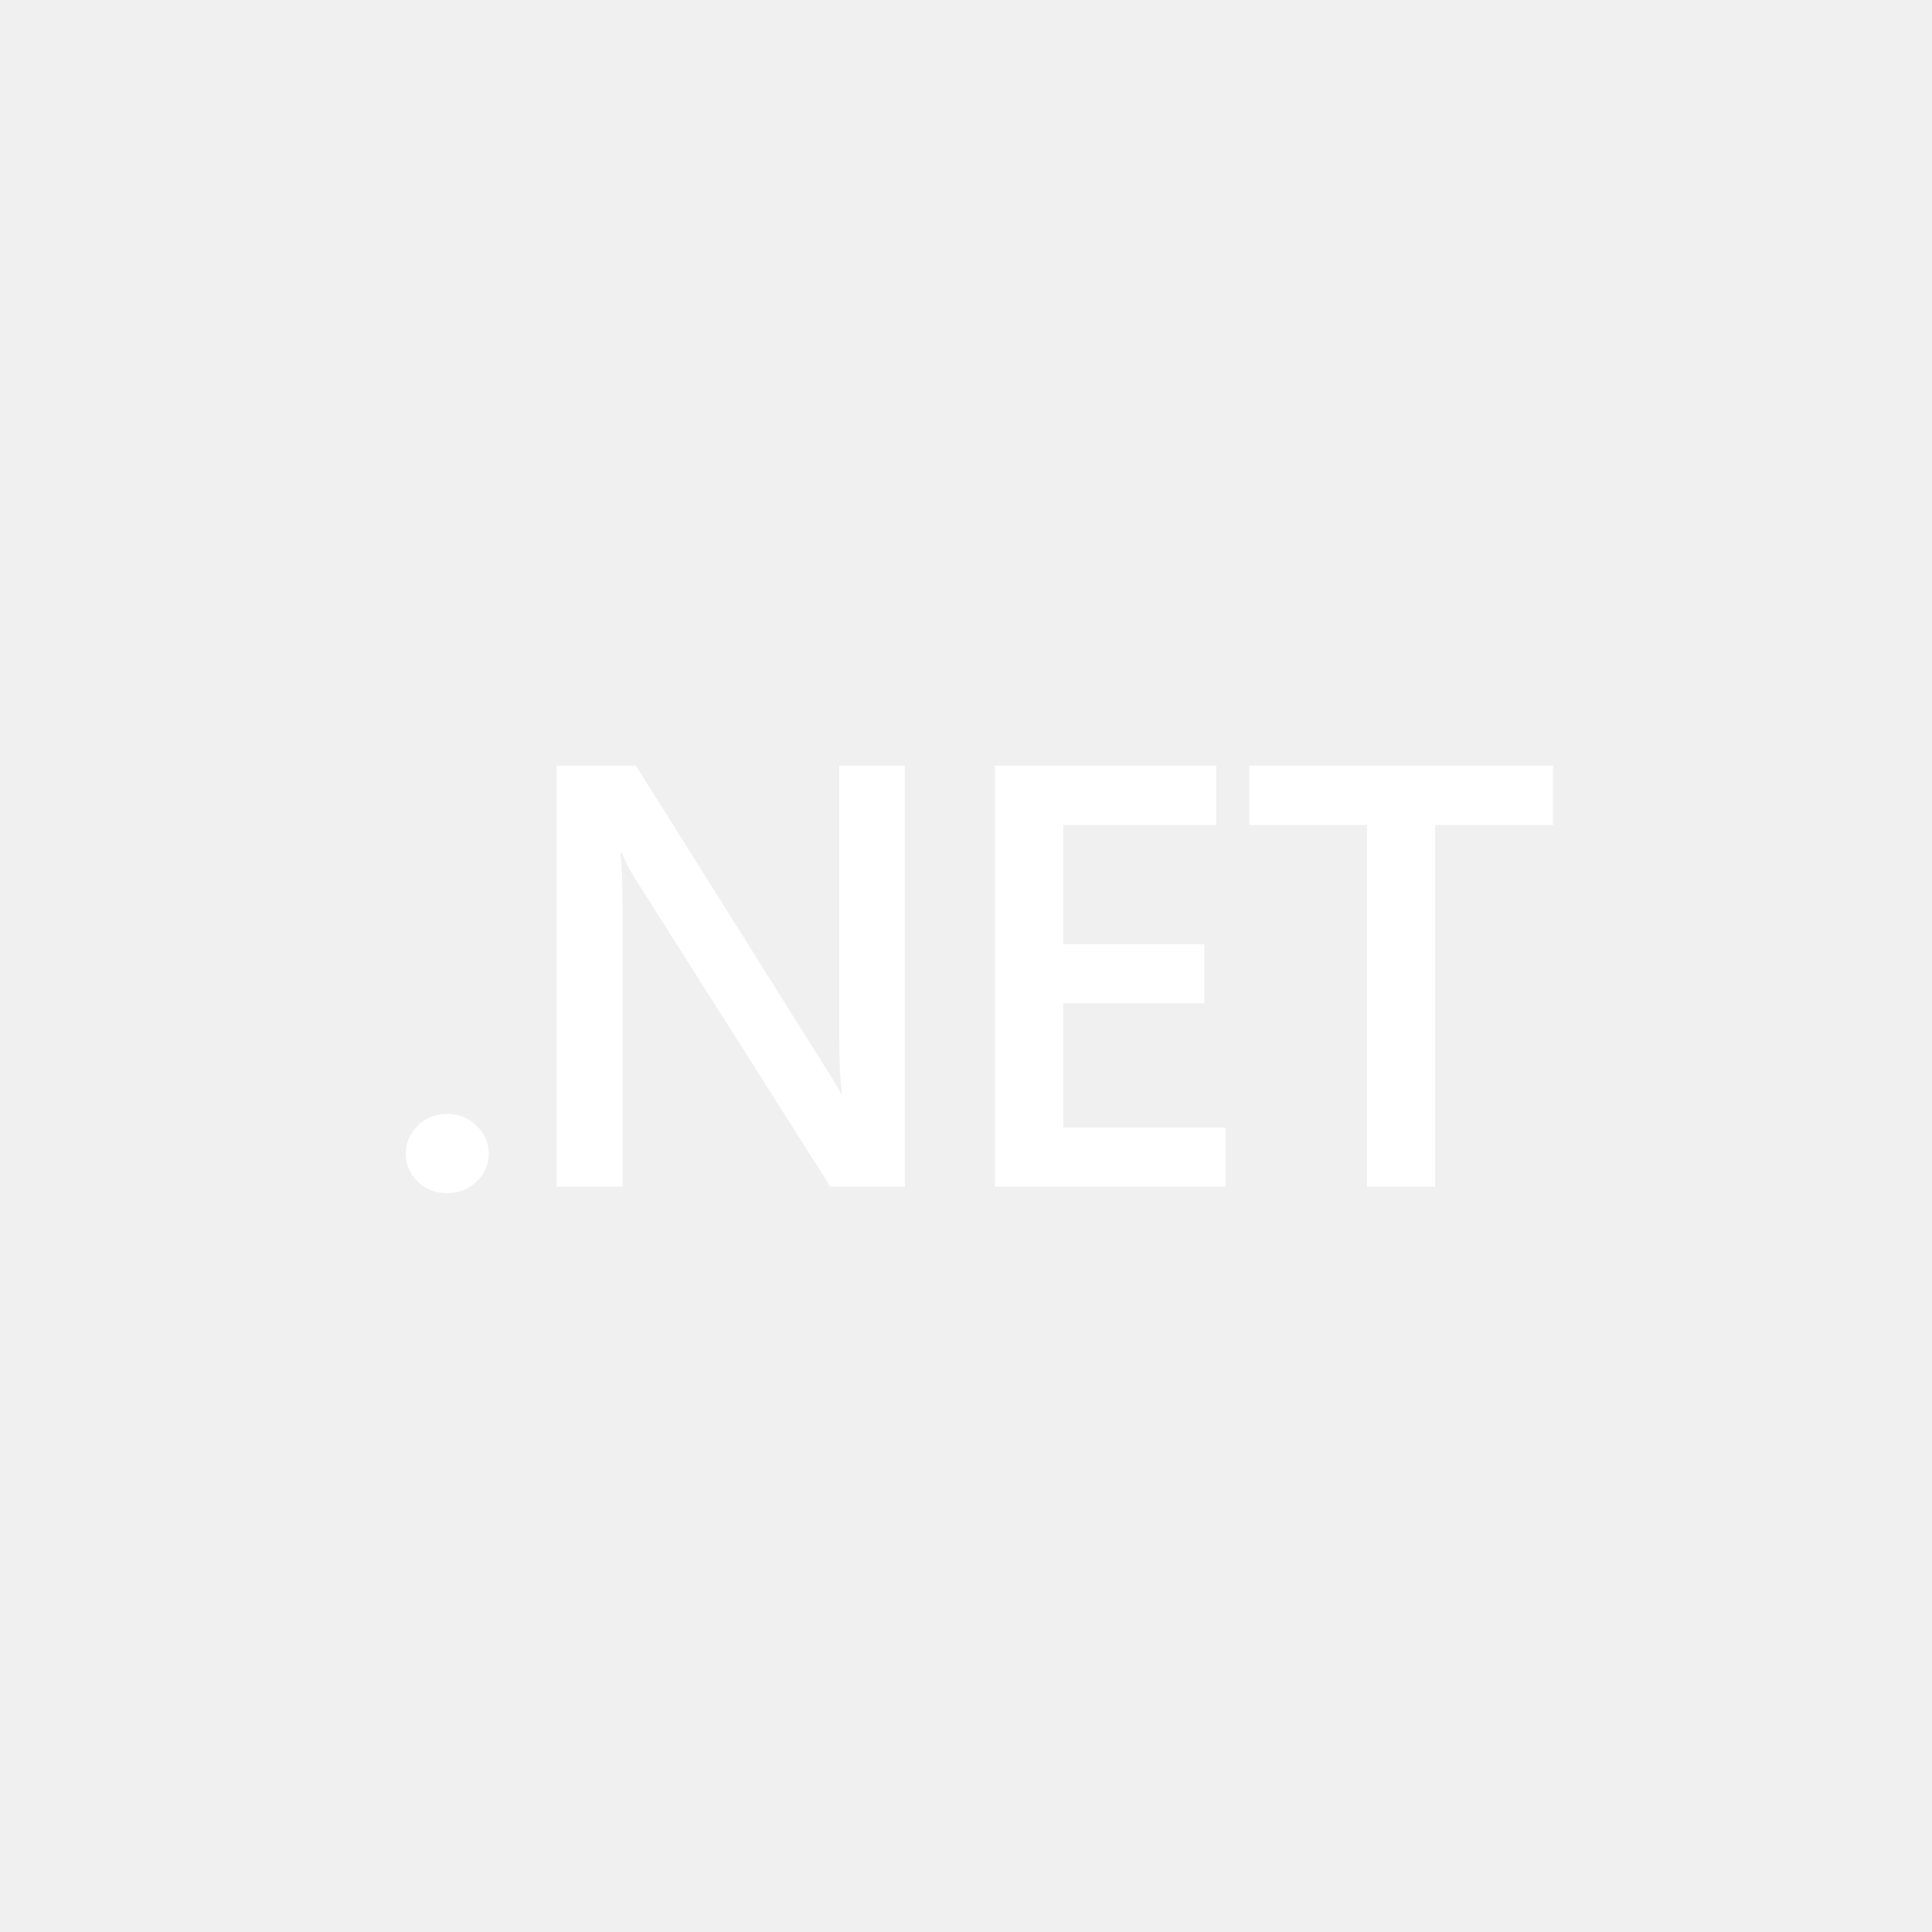
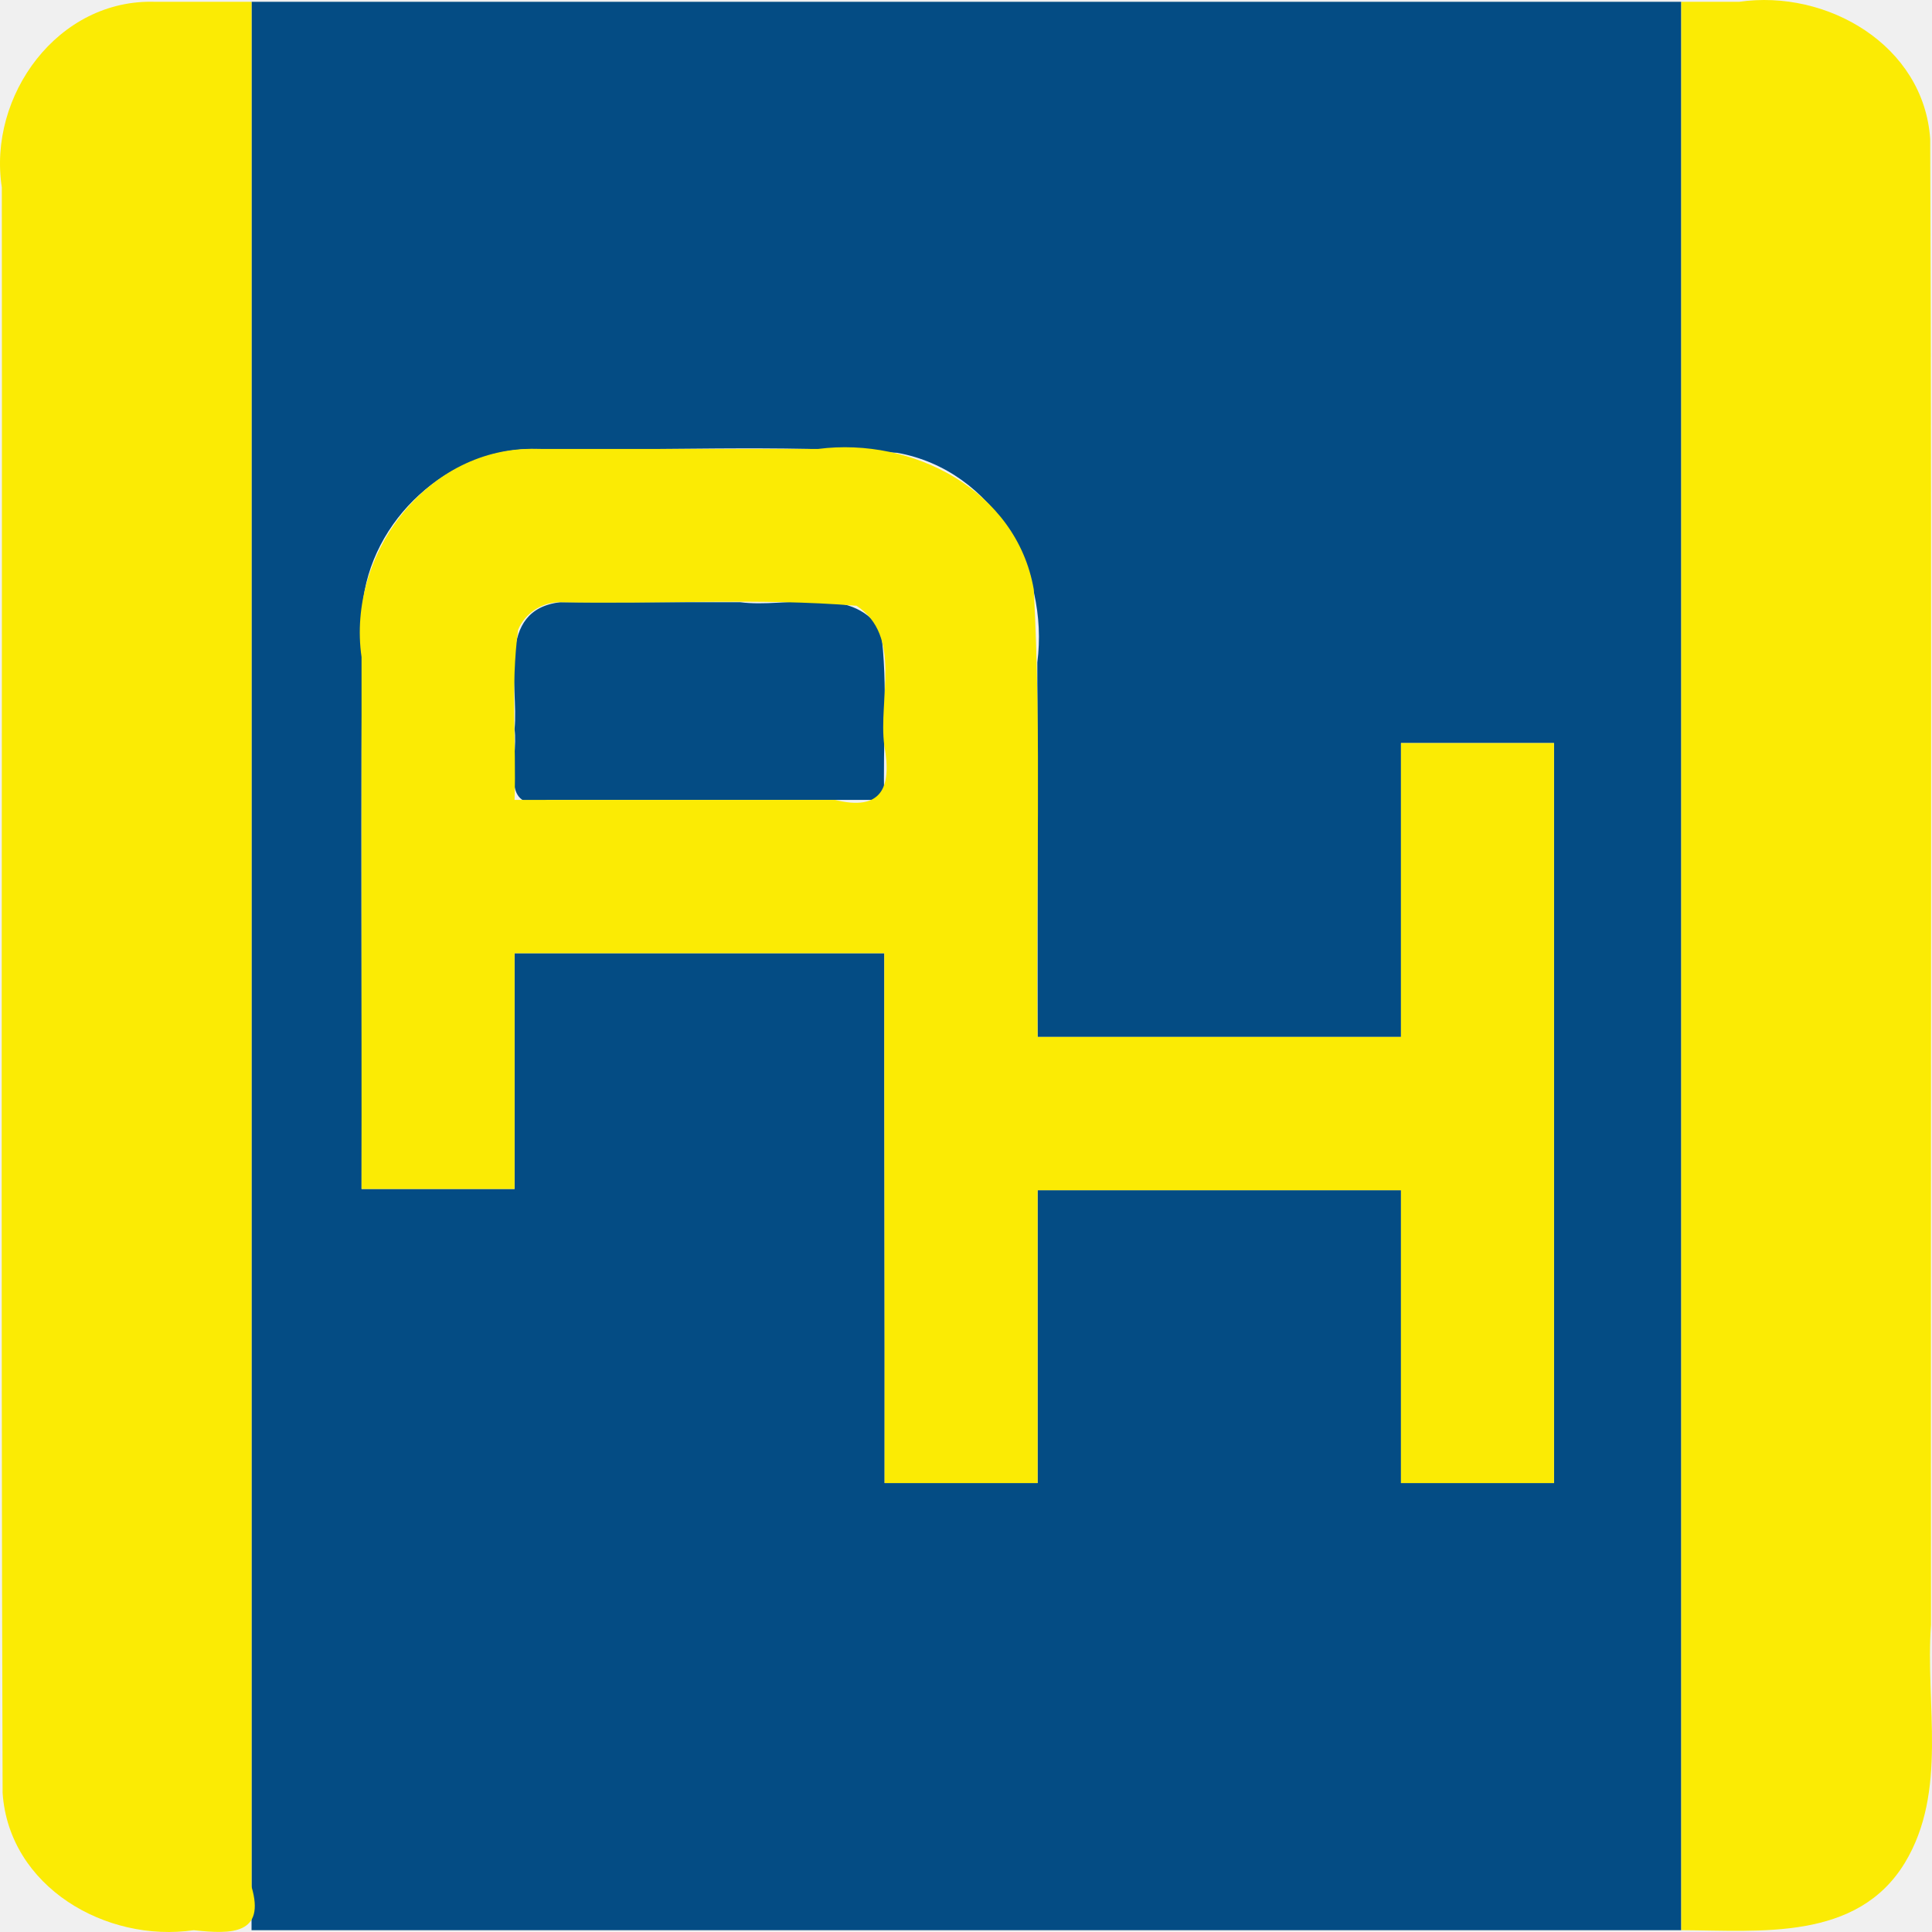
- <svg xmlns="http://www.w3.org/2000/svg" width="456" height="456" viewBox="0 0 456 456" version="1.1" xml:space="preserve" style="fill-rule:evenodd;clip-rule:evenodd;stroke-linejoin:round;stroke-miterlimit:2;">
-   <path d="m 105.5,281.609 c -2.703,0 -5.001,-0.9 -6.893,-2.702 -1.892,-1.848 -2.838,-4.042 -2.838,-6.582 0,-2.587 0.946,-4.804 2.838,-6.652 1.892,-1.848 4.19,-2.772 6.893,-2.772 2.748,0 5.068,0.924 6.96,2.772 1.937,1.848 2.906,4.064 2.906,6.652 0,2.54 -0.968,4.734 -2.906,6.582 -1.892,1.802 -4.212,2.702 -6.96,2.702 z" style="fill:#ffffff;fill-rule:nonzero;stroke-width:0.838" />
-   <path d="M 213.561,280.084 H 195.99 L 149.7,207.054 c -1.171,-1.848 -2.14,-3.765 -2.906,-5.751 h -0.406 c 0.361,2.125 0.541,6.675 0.541,13.65 v 65.132 h -15.543 v -99.36 h 18.719 l 44.737,71.298 c 1.892,2.957 3.109,4.989 3.649,6.098 h 0.27 c -0.45,-2.632 -0.676,-7.09 -0.676,-13.373 v -64.023 h 15.476 z" style="fill:#ffffff;fill-rule:nonzero;stroke-width:0.838" />
-   <path d="m 289.251,280.084 h -54.401 v -99.36 h 52.238 v 13.997 h -36.154 v 28.131 h 33.316 v 13.927 h -33.316 v 29.378 h 38.316 z" style="fill:#ffffff;fill-rule:nonzero;stroke-width:0.838" />
-   <path d="M 366.565,194.721 H 338.722 v 85.363 h -16.084 v -85.363 h -27.775 v -13.997 h 71.701 z" style="fill:#ffffff;fill-rule:nonzero;stroke-width:0.838" />
+ <svg xmlns="http://www.w3.org/2000/svg" id="svg" version="1.1" width="380" height="380" viewBox="0 0 380 380">
+   <defs id="defs1" />
+   <path d="m 110.192,118.448 c -12.762,1.517 -8.105,16.182 -8.985,24.995 0.817,5.957 -3.333,16.857 6.454,13.889 22.091,0 44.182,0 66.273,0 -0.374,-11.135 0.805,-22.422 -0.699,-33.446 -6.034,-9.058 -18.382,-4.198 -27.651,-5.438 -11.797,0 -23.594,0 -35.392,0 z" style="baseline-shift:baseline;display:inline;overflow:visible;vector-effect:none;fill:#044c84;stroke-width:1.005;stroke-linejoin:round;enable-background:accumulate;stop-color:#000000;stop-opacity:1" id="path18" />
+   <path d="m 49.476,0.354 c 0,126.43 0,252.859 0,379.289 93.735,0 187.47,0 281.204,0 0,-126.43 0,-252.859 0,-379.289 -93.735,0 -187.47,0 -281.204,0 z M 105.595,88.297 c 23.618,0.434 47.356,-0.917 70.891,0.767 19.012,3.446 29.903,23.104 27.542,41.243 0.061,24.506 0.063,49.072 0.055,73.647 23.825,0 47.649,0 71.474,0 0,-19.269 0,-38.537 0,-57.806 10.032,0 20.063,0 30.095,0 0,48.518 0,97.037 0,145.555 -10.032,0 -20.063,0 -30.095,0 0,-19.199 0,-38.399 0,-57.598 -23.825,0 -47.649,0 -71.474,0 0,19.199 0,38.399 0,57.598 -10.031,0 -20.062,0 -30.093,0 0.043,-34.801 -0.081,-69.436 -0.055,-104.22 -24.242,0 -48.485,0 -72.728,0 0,15.456 0,30.913 0,46.369 -10.032,0 -20.063,0 -30.095,0 0.117,-38.18 -0.235,-76.371 0.178,-114.544 1.453,-17.06 17.031,-31.324 34.305,-31.012 z" style="baseline-shift:baseline;display:inline;overflow:visible;vector-effect:none;fill:#044c84;stroke-width:1.005;stroke-linejoin:round;enable-background:accumulate;stop-color:#000000;stop-opacity:1" id="path14" />
+   <path d="m 105.595,88.297 c -21.426,-0.629 -37.41,20.639 -34.483,40.939 0,34.872 0,69.744 0,104.616 10.032,0 20.063,0 30.095,0 0,-15.456 0,-30.913 0,-46.369 24.243,0 48.485,0 72.728,0 -0.028,34.786 0.098,69.42 0.055,104.22 10.031,0 20.062,0 30.093,0 0,-19.199 0,-38.399 0,-57.598 23.825,0 47.649,0 71.474,0 0,19.199 0,38.399 0,57.598 10.032,0 20.063,0 30.095,0 0,-48.518 0,-97.037 0,-145.555 -10.032,0 -20.063,0 -30.095,0 0,19.269 0,38.537 0,57.806 -23.825,0 -47.649,0 -71.474,0 -0.372,-29.391 0.799,-58.77 -0.757,-88.047 -3.408,-19.486 -23.866,-29.987 -42.388,-27.61 -18.448,0 -36.895,0 -55.343,0 z m 4.597,30.151 c 19.406,0.426 38.982,-0.876 58.275,0.695 9.107,6.001 4.221,18.288 5.467,27.511 1.548,8.311 -0.602,12.941 -9.682,10.678 -21.015,0 -42.031,0 -63.046,0 0.374,-11.135 -0.805,-22.421 0.699,-33.446 1.319,-3.264 4.754,-5.503 8.287,-5.438 z" style="-inkscape-font-specification:'Round Control, Normal';baseline-shift:baseline;display:inline;overflow:visible;vector-effect:none;fill:#fbeb04;stroke-width:1.005;stroke-linejoin:round;enable-background:accumulate;stop-color:#000000;stop-opacity:1" id="path17" />
+   <path d="M 30.585,0.358 C 11.389,-0.312 -2.429,18.842 0.358,36.854 0.461,142.119 0.151,247.393 0.513,352.651 1.766,371.136 20.851,382.166 38.115,379.642 c 7.513,0.855 14.128,0.815 11.358,-8.563 0,-123.574 0,-247.148 0,-370.722 -6.296,0 -12.592,0 -18.888,0 z" style="baseline-shift:baseline;display:inline;overflow:visible;vector-effect:none;fill:#fbeb04;stroke-width:1.005;stroke-linejoin:round;enable-background:accumulate;stop-color:#000000;stop-opacity:1" id="path15" />
+   <path d="m 330.687,0.358 c 0,126.428 0,252.857 0,379.285 15.515,0.059 34.557,2.182 43.966,-13.237 8.534,-14.108 3.996,-31.182 5.149,-46.807 -0.104,-97.415 0.207,-194.841 -0.155,-292.25 -1.253,-18.484 -20.337,-29.515 -37.601,-26.991 -3.786,0 -7.572,0 -11.358,0 z" style="baseline-shift:baseline;display:inline;overflow:visible;vector-effect:none;fill:#fbeb04;stroke-width:1.005;stroke-linejoin:round;enable-background:accumulate;stop-color:#000000;stop-opacity:1" id="path16" />
</svg>
